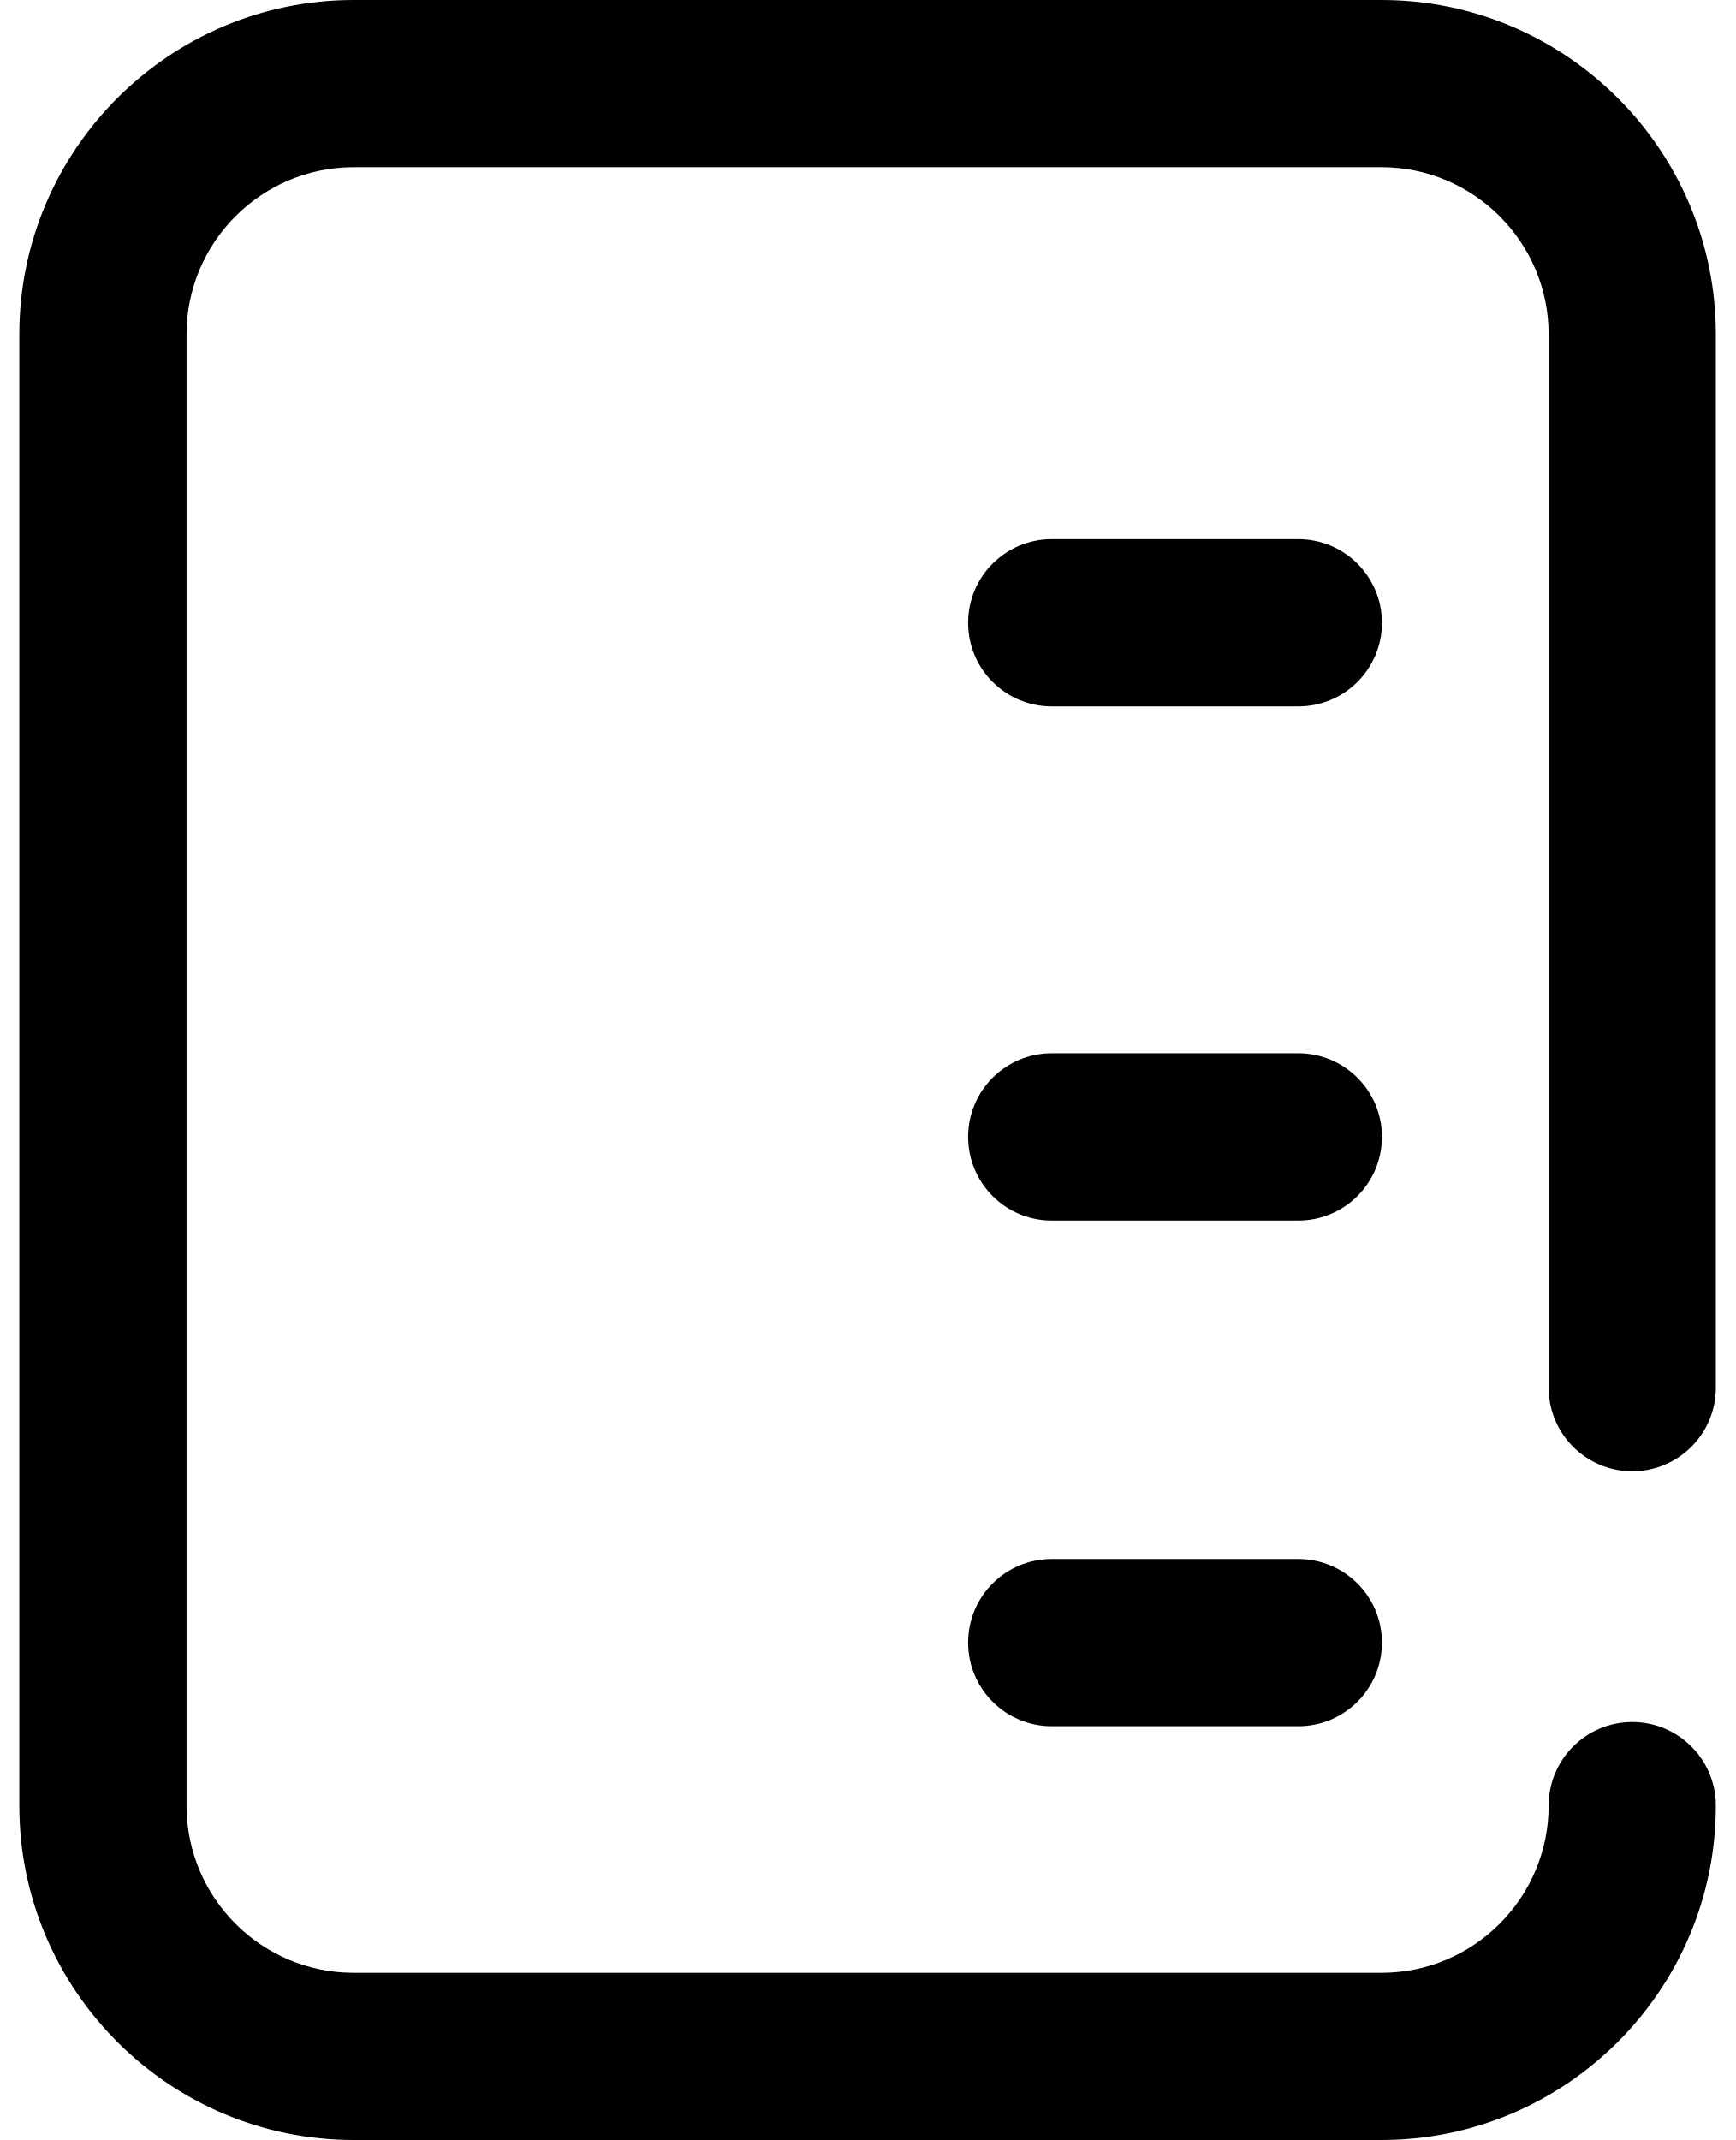
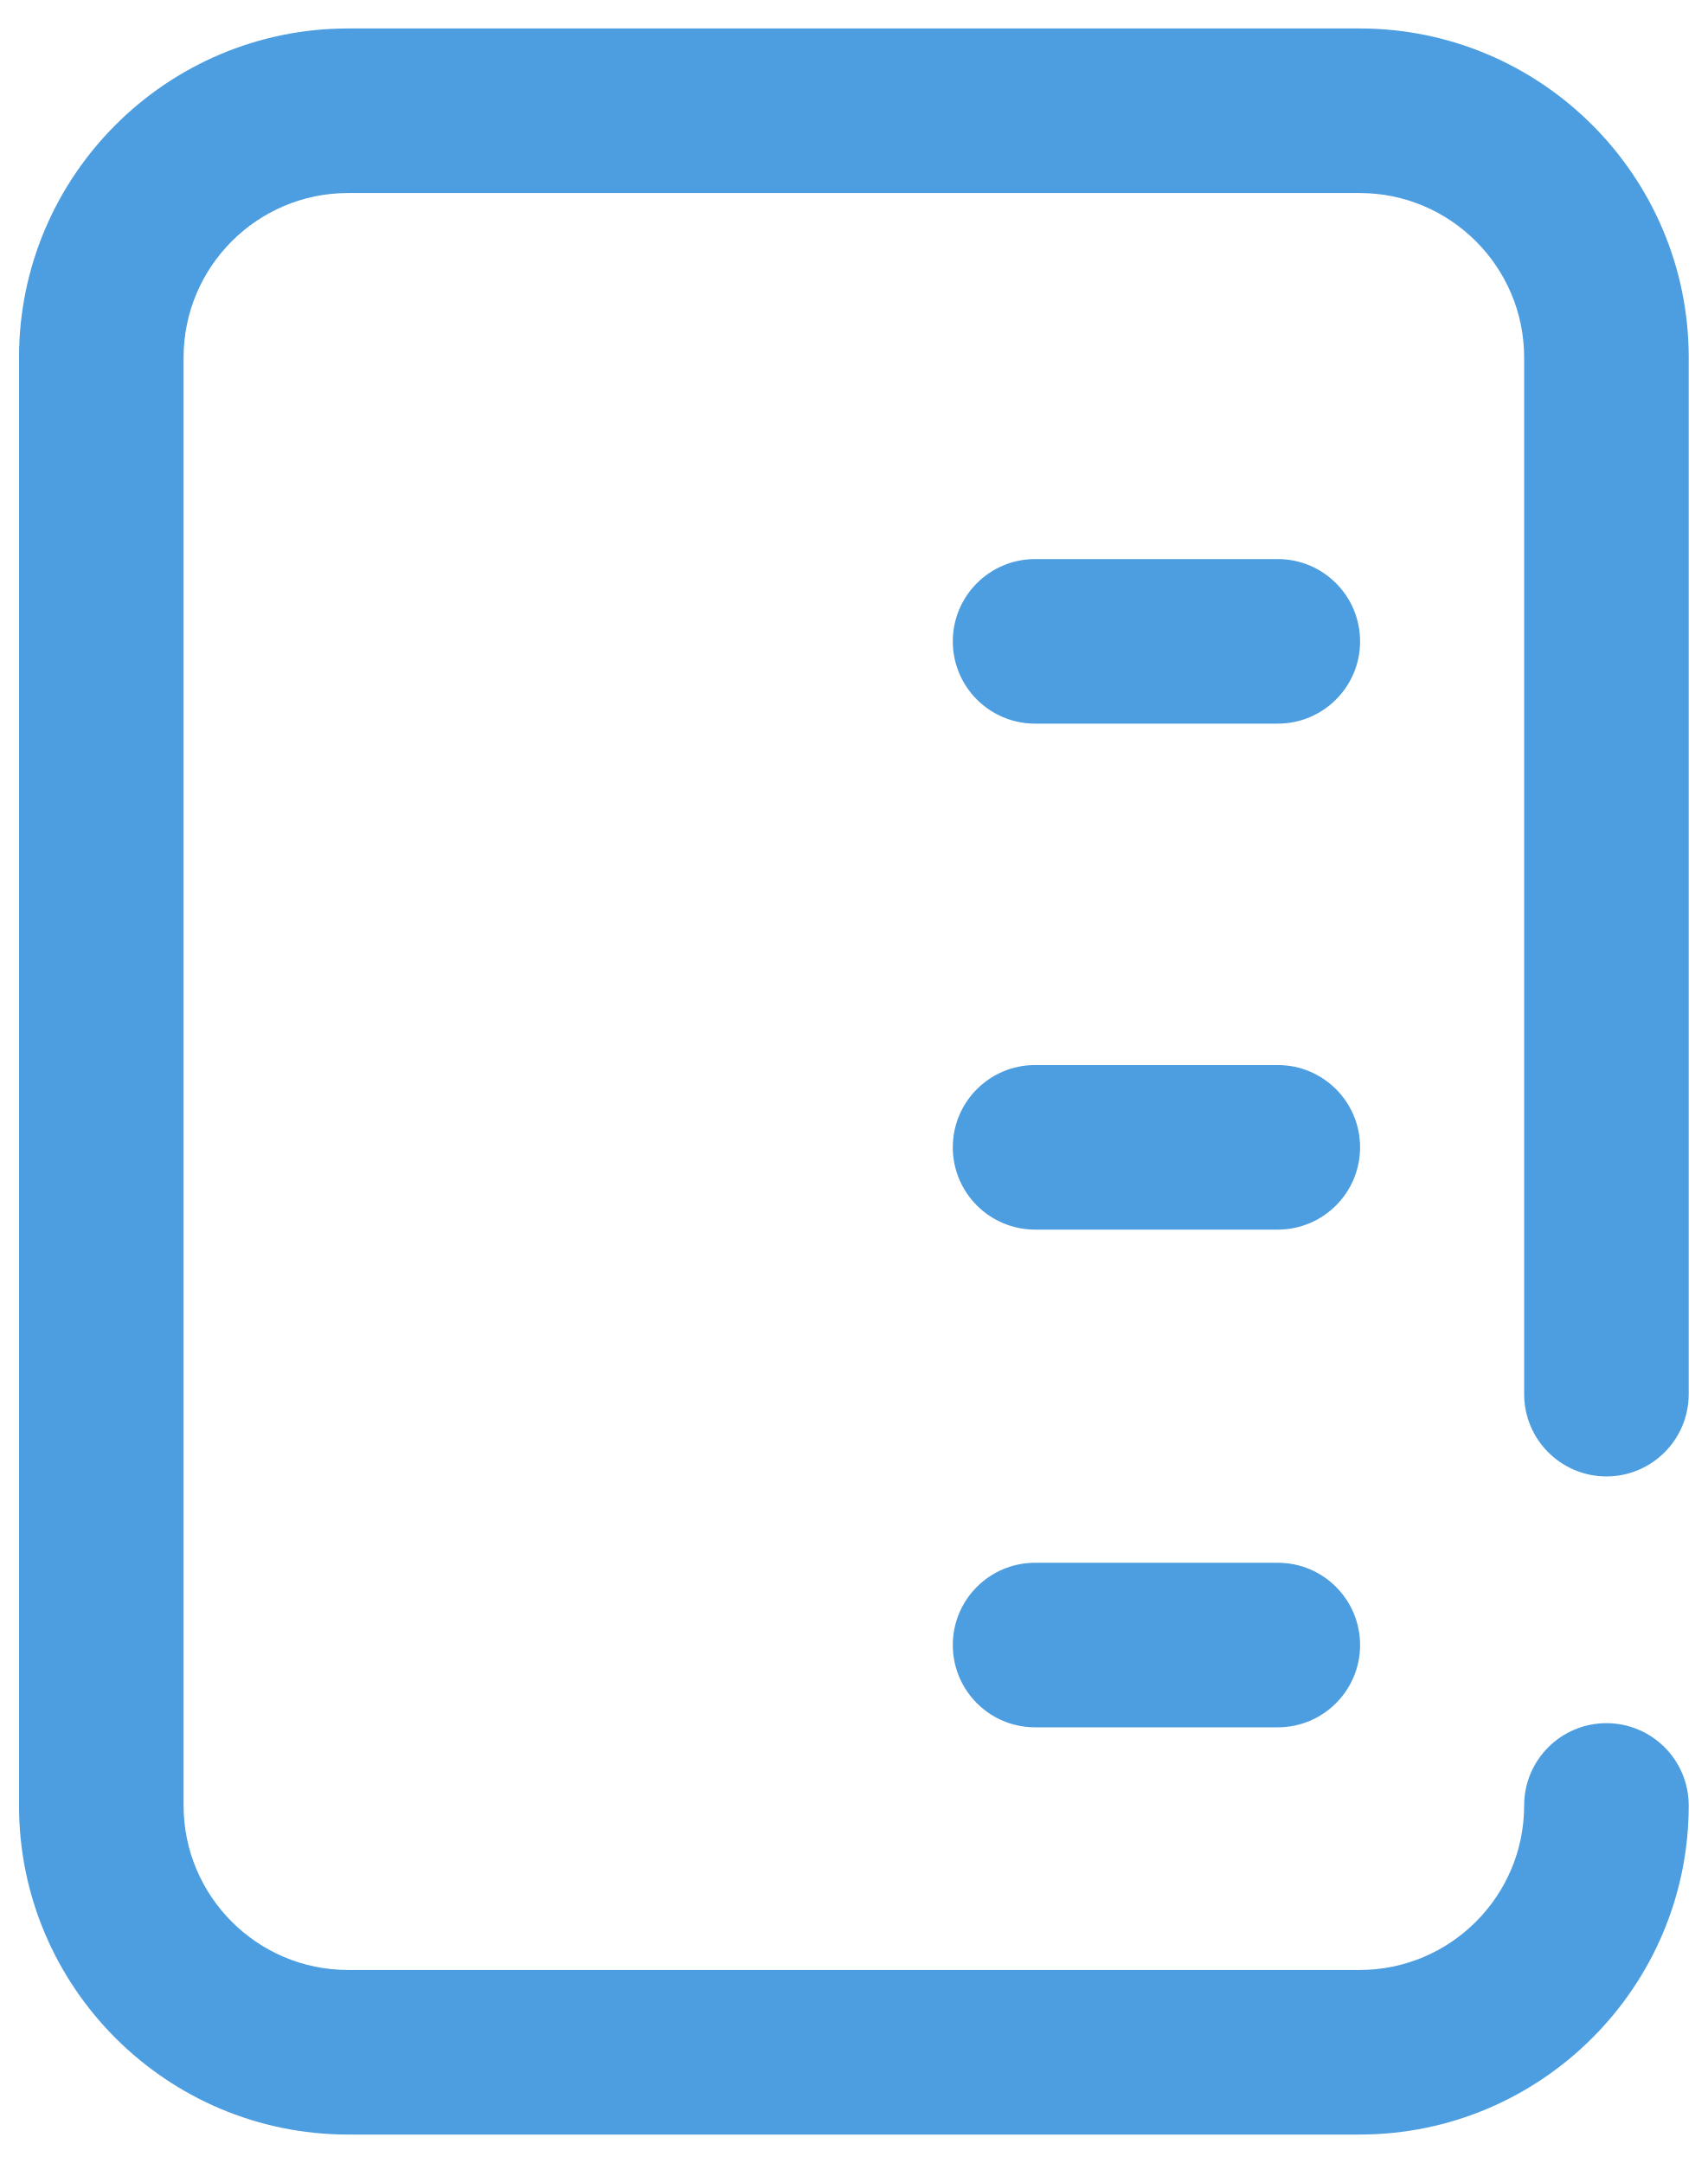
- <svg xmlns="http://www.w3.org/2000/svg" width="30" height="37" viewBox="0 0 30 37" fill="none">
-   <path id="Combined Shape" fill-rule="evenodd" clip-rule="evenodd" d="M28.221 25.438C29.019 25.438 29.666 24.79 29.666 23.992V5.781C29.666 2.593 27.072 0 23.885 0H6.115C2.927 0 0.334 2.593 0.334 5.781V31.219C0.334 34.407 2.927 37 6.115 37H23.884C27.072 37 29.666 34.407 29.666 31.219C29.666 30.421 29.019 29.773 28.221 29.773C27.422 29.773 26.775 30.421 26.775 31.219C26.775 32.813 25.478 34.109 23.885 34.109H6.115C4.521 34.109 3.225 32.813 3.225 31.219V5.781C3.225 4.187 4.521 2.891 6.115 2.891H23.885C25.478 2.891 26.775 4.187 26.775 5.781V23.992C26.775 24.79 27.422 25.438 28.221 25.438ZM18.184 18.211H22.447C23.245 18.211 23.893 18.858 23.893 19.656C23.893 20.454 23.245 21.102 22.447 21.102H18.184C17.385 21.102 16.738 20.454 16.738 19.656C16.738 18.858 17.385 18.211 18.184 18.211ZM18.184 26.955H22.447C23.245 26.955 23.893 27.602 23.893 28.4C23.893 29.199 23.245 29.846 22.447 29.846H18.184C17.385 29.846 16.738 29.199 16.738 28.4C16.738 27.602 17.385 26.955 18.184 26.955ZM18.184 9.322H22.447C23.245 9.322 23.893 9.969 23.893 10.768C23.893 11.566 23.245 12.213 22.447 12.213H18.184C17.385 12.213 16.738 11.566 16.738 10.768C16.738 9.969 17.385 9.322 18.184 9.322Z" fill="#000" />
+ <svg xmlns="http://www.w3.org/2000/svg" width="30" height="38" viewBox="0 0 30 37" fill="none">
+   <path id="Combined Shape" fill-rule="evenodd" clip-rule="evenodd" d="M28.221 25.438C29.019 25.438 29.666 24.79 29.666 23.992V5.781C29.666 2.593 27.072 0 23.885 0H6.115C2.927 0 0.334 2.593 0.334 5.781V31.219C0.334 34.407 2.927 37 6.115 37H23.884C27.072 37 29.666 34.407 29.666 31.219C29.666 30.421 29.019 29.773 28.221 29.773C27.422 29.773 26.775 30.421 26.775 31.219C26.775 32.813 25.478 34.109 23.885 34.109H6.115C4.521 34.109 3.225 32.813 3.225 31.219V5.781C3.225 4.187 4.521 2.891 6.115 2.891H23.885C25.478 2.891 26.775 4.187 26.775 5.781V23.992C26.775 24.79 27.422 25.438 28.221 25.438ZM18.184 18.211H22.447C23.245 18.211 23.893 18.858 23.893 19.656C23.893 20.454 23.245 21.102 22.447 21.102H18.184C17.385 21.102 16.738 20.454 16.738 19.656C16.738 18.858 17.385 18.211 18.184 18.211ZM18.184 26.955H22.447C23.245 26.955 23.893 27.602 23.893 28.4C23.893 29.199 23.245 29.846 22.447 29.846H18.184C17.385 29.846 16.738 29.199 16.738 28.4C16.738 27.602 17.385 26.955 18.184 26.955ZM18.184 9.322H22.447C23.245 9.322 23.893 9.969 23.893 10.768C23.893 11.566 23.245 12.213 22.447 12.213H18.184C17.385 12.213 16.738 11.566 16.738 10.768C16.738 9.969 17.385 9.322 18.184 9.322Z" fill="#4C9EE0" />
</svg>
